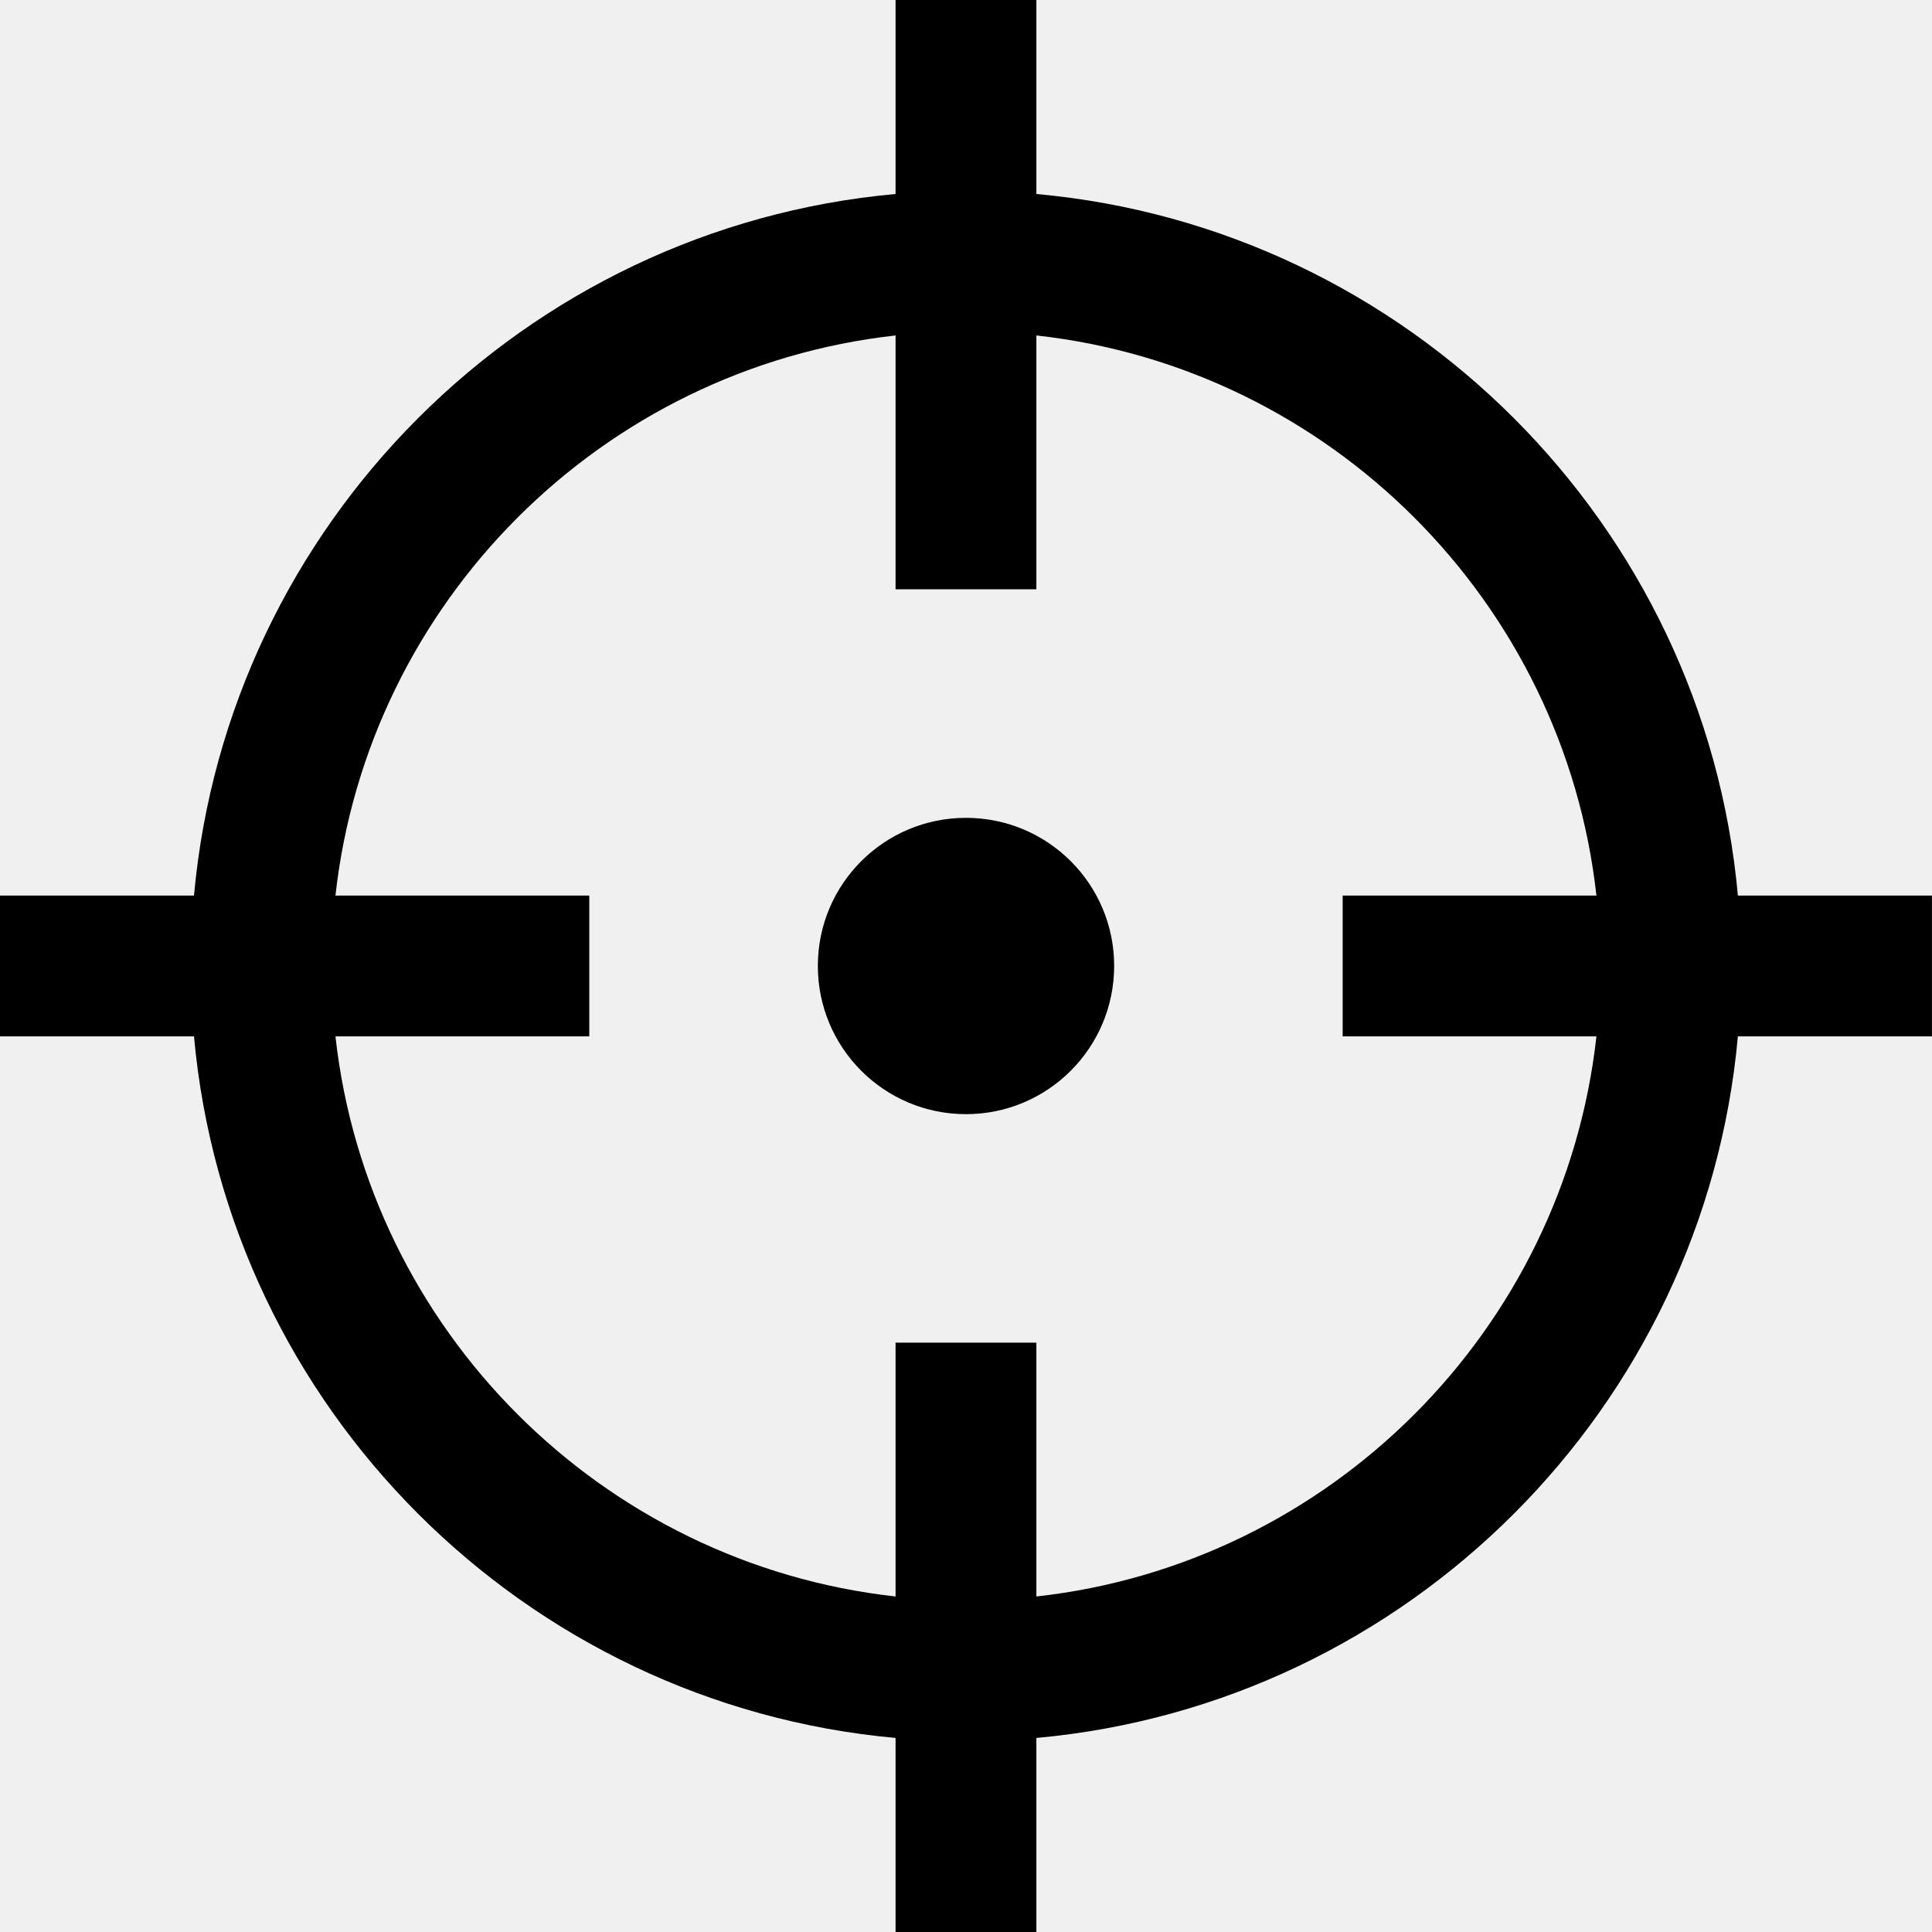
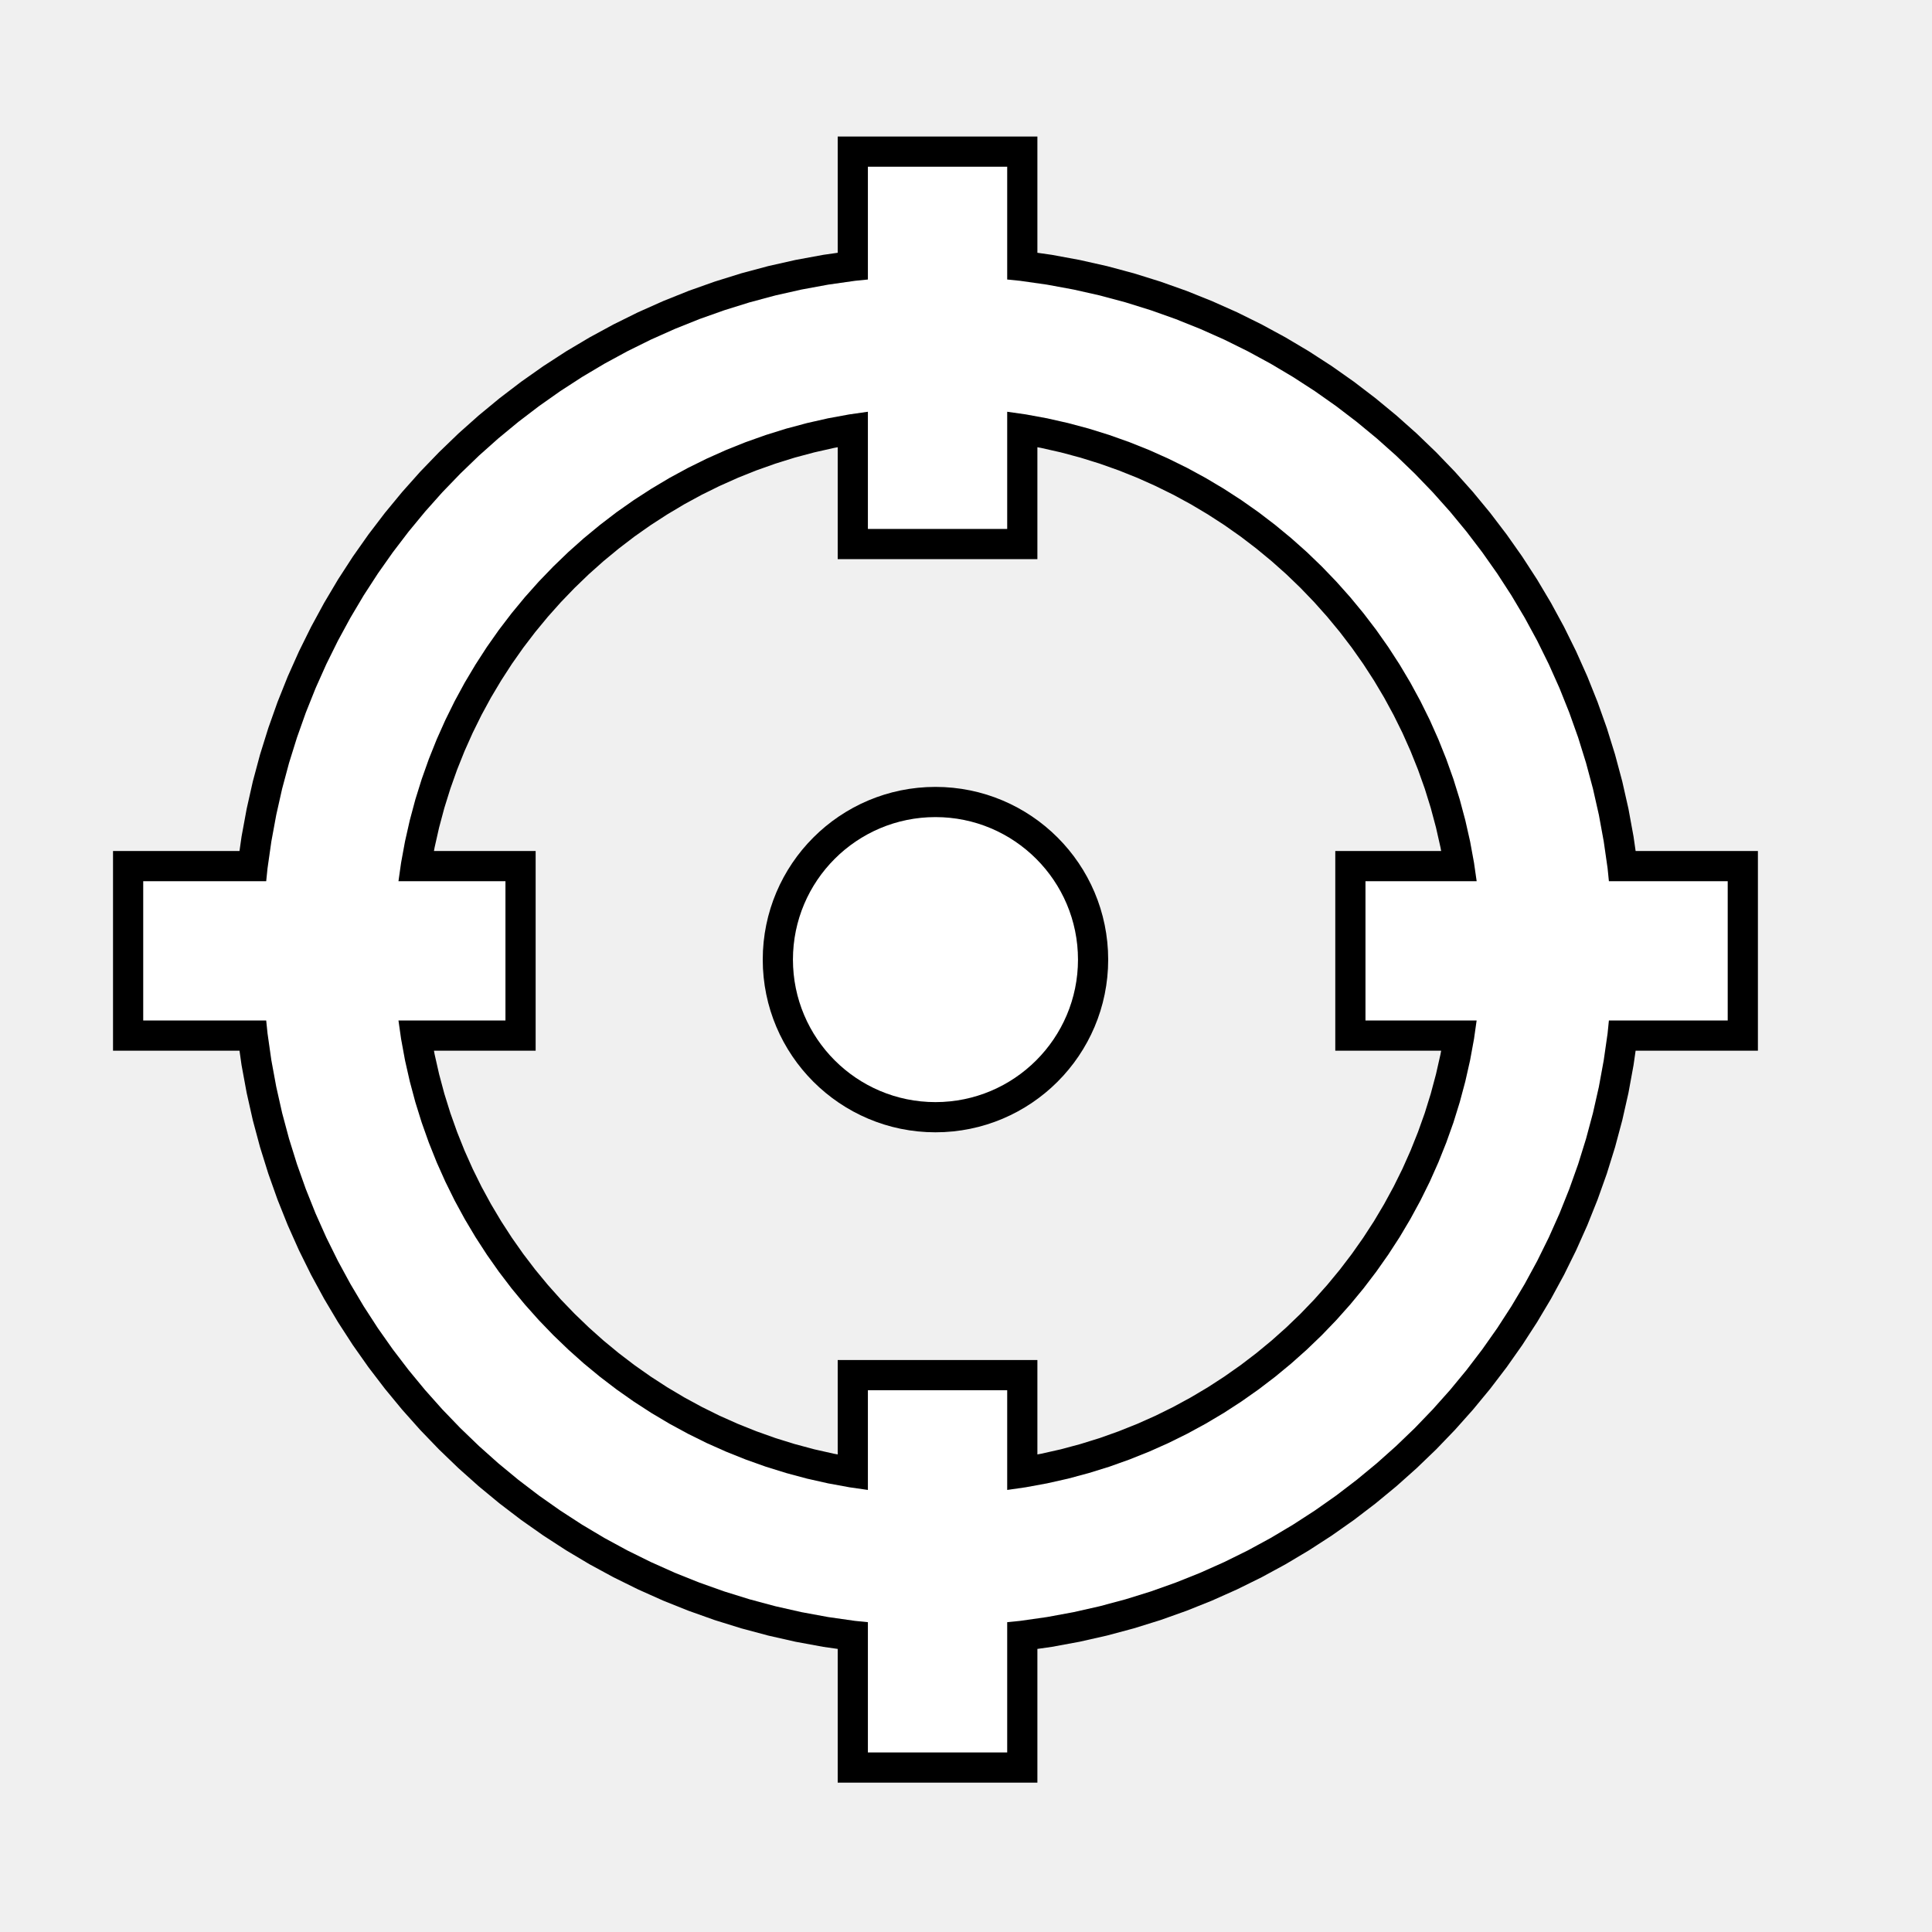
- <svg xmlns="http://www.w3.org/2000/svg" version="1.1" x="0px" y="0px" viewBox="0 0 409.513 409.525" enable-background="new 0 0 409.513 409.525" xml:space="preserve">
+ <svg xmlns="http://www.w3.org/2000/svg" xmlns:xlink="http://www.w3.org/1999/xlink" version="1.1" preserveAspectRatio="xMidYMid meet" viewBox="0 0 640 640" width="640" height="640">
+   <defs>
+     <path d="M346.83 94.29L355.62 95.91L364.29 97.86L372.83 100.15L381.23 102.77L389.48 105.7L397.58 108.95L405.53 112.49L413.31 116.34L420.91 120.47L428.33 124.88L435.57 129.57L442.61 134.53L449.44 139.75L456.07 145.22L462.48 150.93L468.67 156.89L474.62 163.07L480.34 169.48L485.81 176.11L491.02 182.95L495.98 189.99L500.67 197.22L505.09 204.65L509.22 212.25L513.06 220.03L516.61 227.97L519.85 236.07L522.79 244.33L525.4 252.73L527.69 261.27L529.65 269.94L531.26 278.73L532.54 287.63L532.97 291.9L572.33 291.9L572.33 338.05L532.97 338.05L532.54 342.32L531.26 351.23L529.65 360.02L527.69 368.69L525.4 377.23L522.79 385.63L519.85 393.88L516.61 401.98L513.06 409.93L509.22 417.71L505.09 425.31L500.67 432.73L495.98 439.97L491.02 447.01L485.81 453.84L480.34 460.47L474.62 466.88L468.67 473.07L462.48 479.02L456.07 484.74L449.44 490.21L442.61 495.43L435.57 500.38L428.33 505.07L420.91 509.49L413.31 513.62L405.53 517.46L397.58 521.01L389.48 524.25L381.23 527.19L372.83 529.8L364.29 532.09L355.62 534.05L346.83 535.67L337.92 536.94L333.65 537.37L333.65 580.53L287.5 580.53L287.5 537.37L283.23 536.94L274.33 535.67L265.53 534.05L256.87 532.09L248.33 529.8L239.93 527.19L231.67 524.25L223.57 521.01L215.63 517.46L207.85 513.62L200.24 509.49L192.82 505.07L185.59 500.38L178.55 495.43L171.71 490.21L165.08 484.74L158.67 479.02L152.49 473.07L146.53 466.88L140.82 460.47L135.35 453.84L130.13 447.01L125.17 439.97L120.48 432.73L116.07 425.31L111.94 417.71L108.09 409.93L104.54 401.98L101.3 393.88L98.37 385.63L95.75 377.23L93.46 368.69L91.51 360.02L89.89 351.23L88.62 342.32L88.18 338.05L47.44 338.05L47.44 291.9L88.18 291.9L88.62 287.63L89.89 278.73L91.51 269.94L93.46 261.27L95.75 252.73L98.37 244.33L101.3 236.07L104.54 227.97L108.09 220.03L111.94 212.25L116.07 204.65L120.48 197.22L125.17 189.99L130.13 182.95L135.35 176.11L140.82 169.48L146.53 163.07L152.49 156.89L158.67 150.93L165.08 145.22L171.71 139.75L178.55 134.53L185.59 129.57L192.82 124.88L200.24 120.47L207.85 116.34L215.63 112.49L223.57 108.95L231.67 105.7L239.93 102.77L248.33 100.15L256.87 97.86L265.53 95.91L274.33 94.29L283.23 93.02L287.5 92.59L287.5 55.23L333.65 55.23L333.65 92.59L337.92 93.02L337.92 93.02L346.83 94.29ZM287.5 136.4L281.39 137.27L274.31 138.57L267.33 140.15L260.45 141.99L253.69 144.1L247.04 146.46L240.52 149.07L234.12 151.93L227.86 155.02L221.73 158.35L215.76 161.91L209.93 165.68L204.26 169.67L198.76 173.88L193.42 178.28L188.26 182.88L183.28 187.68L178.48 192.66L173.88 197.82L169.47 203.16L165.27 208.66L161.28 214.33L157.51 220.16L153.95 226.13L150.62 232.26L147.53 238.52L144.67 244.92L142.06 251.44L139.7 258.09L137.59 264.85L135.75 271.73L134.17 278.71L132.87 285.79L132 291.9L167.44 291.9L167.44 338.05L132 338.05L132.87 344.17L134.17 351.25L135.75 358.23L137.59 365.1L139.7 371.87L142.06 378.51L144.67 385.04L147.53 391.44L150.62 397.7L153.95 403.82L157.51 409.8L161.28 415.62L165.27 421.29L169.47 426.8L173.88 432.14L178.48 437.3L183.28 442.28L188.26 447.07L193.42 451.68L198.76 456.08L204.26 460.28L209.93 464.27L215.76 468.05L221.73 471.6L227.86 474.93L234.12 478.03L240.52 480.88L247.04 483.49L253.69 485.86L260.45 487.96L267.33 489.81L274.31 491.38L281.39 492.68L287.5 493.56L287.5 460.53L333.65 460.53L333.65 493.56L339.77 492.68L346.85 491.38L353.83 489.81L360.7 487.96L367.47 485.86L374.11 483.49L380.64 480.88L387.03 478.03L393.3 474.93L399.42 471.6L405.4 468.05L411.22 464.27L416.89 460.28L422.4 456.08L427.73 451.68L432.9 447.07L437.88 442.28L442.67 437.3L447.27 432.14L451.68 426.8L455.88 421.29L459.87 415.62L463.65 409.8L467.2 403.82L470.53 397.7L473.63 391.44L476.48 385.04L479.09 378.51L481.46 371.87L483.56 365.1L485.4 358.23L486.98 351.25L488.28 344.17L489.15 338.05L452.33 338.05L452.33 291.9L489.16 291.9L488.28 285.79L486.98 278.71L485.4 271.73L483.56 264.85L481.46 258.09L479.09 251.44L476.48 244.92L473.63 238.52L470.53 232.26L467.2 226.13L463.65 220.16L459.87 214.33L455.88 208.66L451.68 203.16L447.27 197.82L442.67 192.66L437.88 187.68L432.9 182.88L427.73 178.28L422.4 173.88L416.89 169.67L411.22 165.68L405.4 161.91L399.42 158.35L393.3 155.02L387.03 151.93L380.64 149.07L374.11 146.46L367.47 144.1L360.7 141.99L353.83 140.15L346.85 138.57L339.77 137.27L333.65 136.4L333.65 175.23L287.5 175.23L287.5 175.23L287.5 136.4Z" id="bnhB1mvHO" />
+     <mask id="maskjNjdocwK" x="27.44" y="35.23" width="564.89" height="565.3" maskUnits="userSpaceOnUse">
+       <rect x="27.44" y="35.23" width="564.89" height="565.3" fill="white" />
+       <use xlink:href="#bnhB1mvHO" opacity="1" fill="black" />
+     </mask>
+     <path d="M357.1 317.88C357.1 343.94 335.94 365.09 309.88 365.09C283.83 365.09 262.67 343.94 262.67 317.88C262.67 291.82 283.83 270.67 309.88 270.67C335.94 270.67 357.1 291.82 357.1 317.88Z" id="d3E03SCW8B" />
+     <mask id="maske2zRSRzBU" x="242.67" y="250.67" width="134.42" height="134.42" maskUnits="userSpaceOnUse">
+       <rect x="242.67" y="250.67" width="134.42" height="134.42" fill="white" />
+       <use xlink:href="#d3E03SCW8B" opacity="1" fill="black" />
+     </mask>
+   </defs>
  <g>
-     <path d="M204.763,173.357c-17.363,0-31.405,14.042-31.405,31.382c0,17.364,14.042,31.428,31.405,31.428   c17.341,0,31.405-14.064,31.405-31.428C236.168,187.399,222.104,173.357,204.763,173.357z" />
-     <path d="M368.38,189.833c-7.122-78.724-69.977-141.591-148.7-148.713V0h-29.847v41.12C111.109,48.242,48.255,111.109,41.12,189.833   H0v29.847h41.12c7.135,78.736,69.989,141.578,148.713,148.713v41.133h29.847v-41.133c78.724-7.135,141.578-69.977,148.7-148.713   h41.133v-29.847H368.38z M338.394,219.68c-6.906,62.258-56.456,111.82-118.714,118.727v-53.803h-29.847v53.803   C127.575,331.5,78.013,281.938,71.106,219.68h53.803v-29.847H71.106c6.906-62.258,56.469-111.82,118.727-118.727v53.803h29.847   V71.106c62.258,6.906,111.808,56.469,118.714,118.727h-53.79v29.847H338.394z" />
+     <g>
+       <g>
+         <use xlink:href="#bnhB1mvHO" opacity="1" fill="#ffffff" fill-opacity="1" />
+         <g mask="url(#maskjNjdocwK)">
+           <use xlink:href="#bnhB1mvHO" opacity="1" fill-opacity="0" stroke="#000000" stroke-width="20" stroke-opacity="1" />
+         </g>
+       </g>
+       <g>
+         <use xlink:href="#d3E03SCW8B" opacity="1" fill="#ffffff" fill-opacity="1" />
+         <g mask="url(#maske2zRSRzBU)">
+           <use xlink:href="#d3E03SCW8B" opacity="1" fill-opacity="0" stroke="#000000" stroke-width="20" stroke-opacity="1" />
+         </g>
+       </g>
+     </g>
  </g>
</svg>
